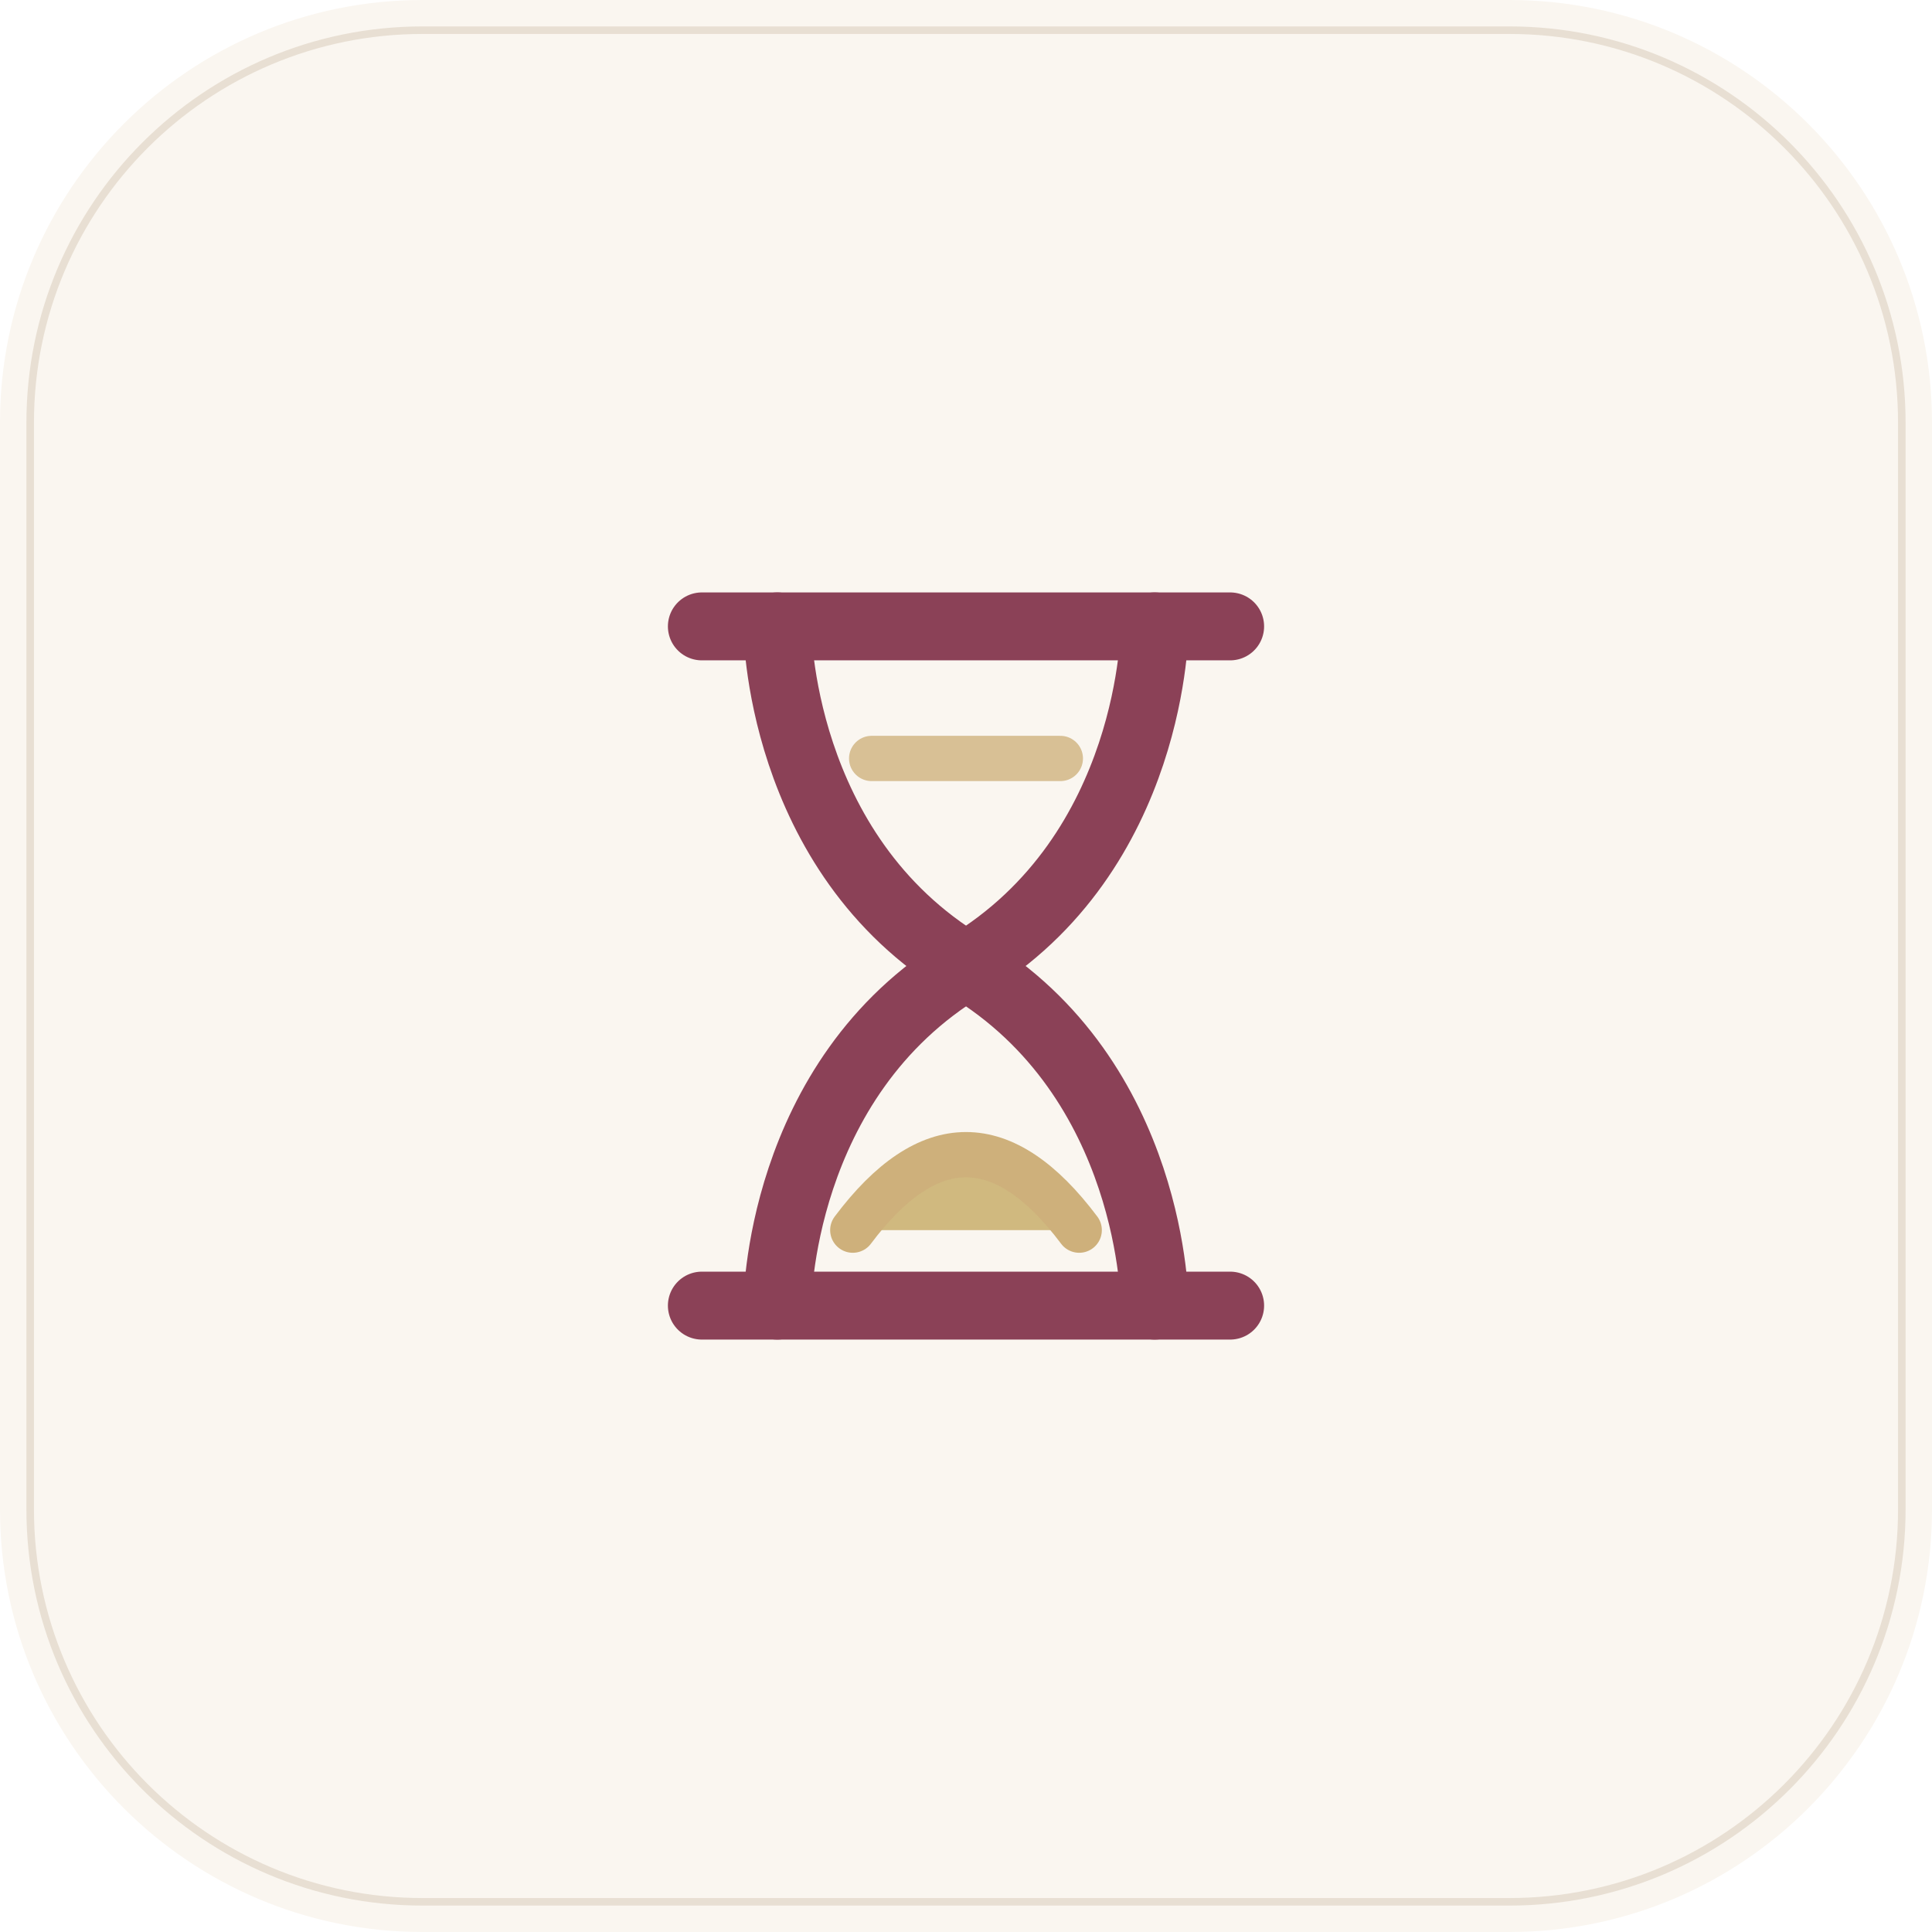
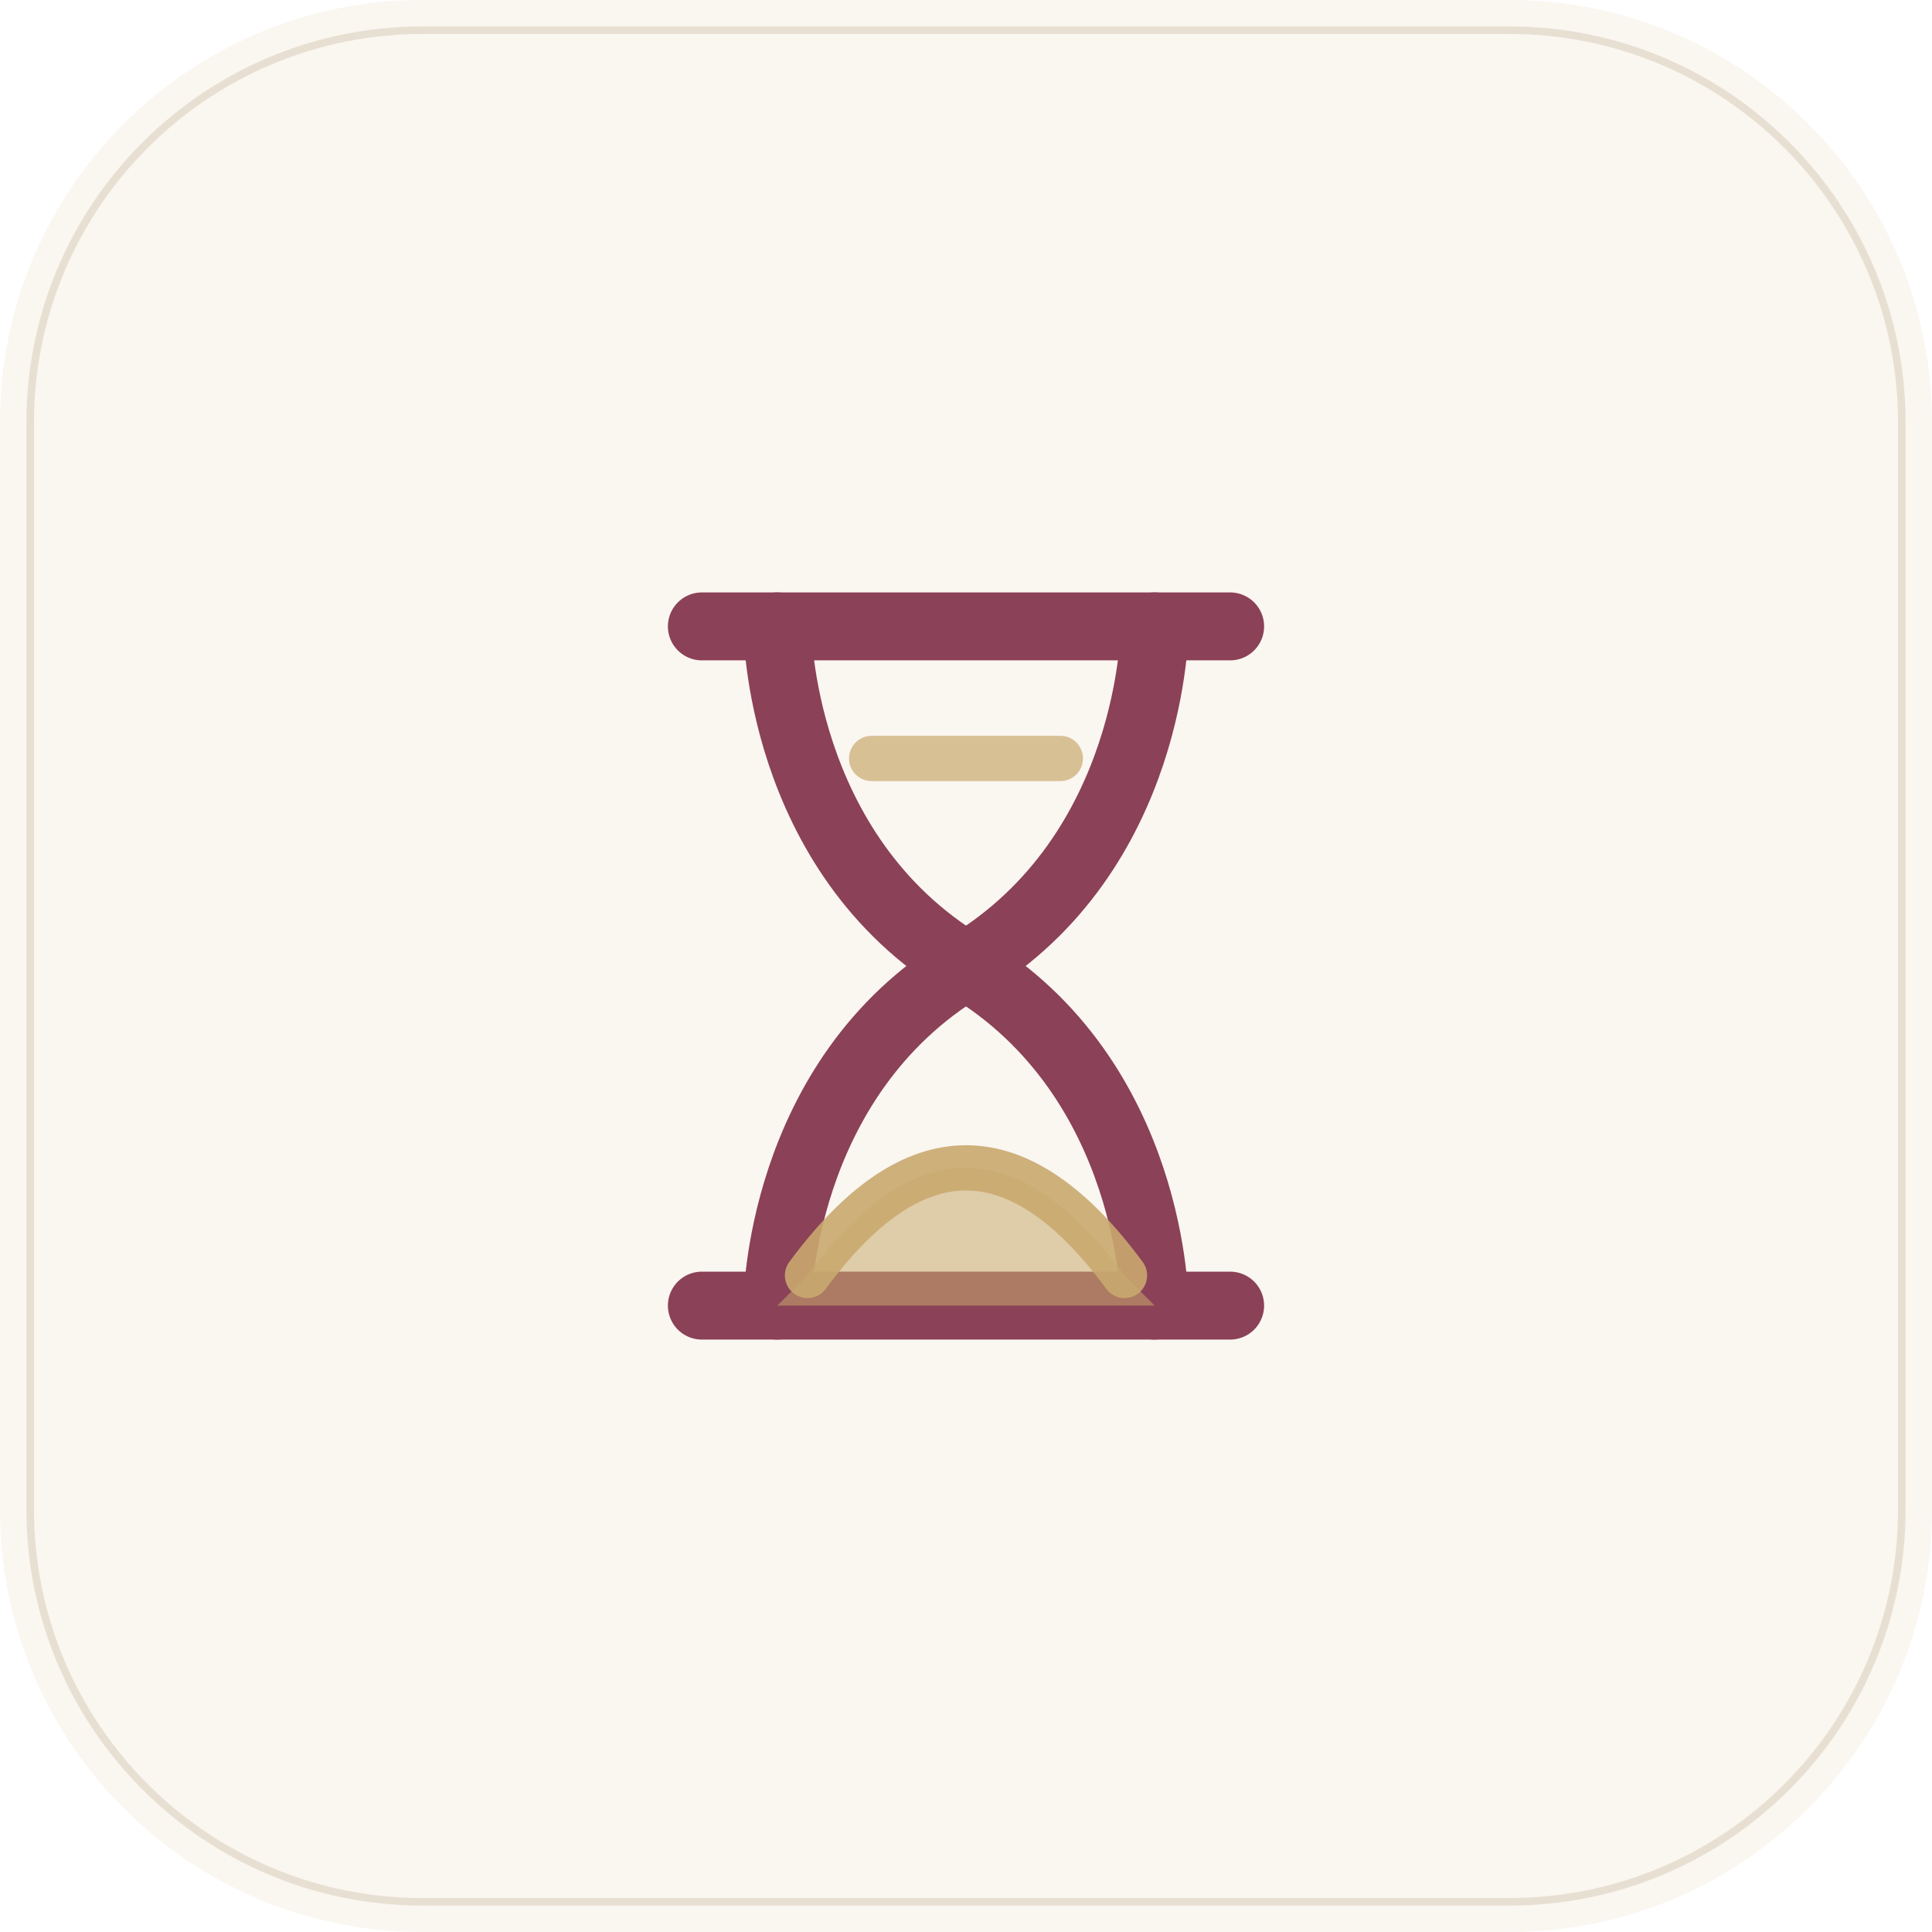
<svg xmlns="http://www.w3.org/2000/svg" width="1024" height="1024" viewBox="0 0 1024 1024">
  <rect width="1024" height="1024" rx="224" fill="#FAF6F0" />
  <rect x="16" y="16" width="992" height="992" rx="208" fill="none" stroke="#E8DFD3" stroke-width="4" />
  <g transform="translate(512, 512) scale(20)" stroke="#8B4157" stroke-width="1.8" stroke-linecap="round" stroke-linejoin="round" fill="none">
    <line x1="-7" y1="-9" x2="7" y2="-9" />
    <line x1="-7" y1="9" x2="7" y2="9" />
    <path d="M-5 -9 C-5 -9 -5 -3 0 0 C-5 3 -5 9 -5 9" />
    <path d="M5 -9 C5 -9 5 -3 0 0 C5 3 5 9 5 9" />
    <path d="M-2.5 -5.5 L2.5 -5.5" stroke="#C9A96E" stroke-width="1.2" opacity="0.7" />
-     <path d="M-3 7 Q0 3 3 7" stroke="#C9A96E" stroke-width="1.2" fill="#B8943E" fill-opacity="0.7" opacity="0.9" />
+     <path d="M-4.2 8.2 Q0 2.5 4.2 8.2 L5 9 L-5 9 Z" fill="#C9A96E" fill-opacity="0.55" stroke="none" />
+     <path d="M-4.2 8.2 Q0 2.5 4.2 8.2" stroke="#C9A96E" stroke-width="1.2" fill="none" opacity="0.9" />
  </g>
</svg>
